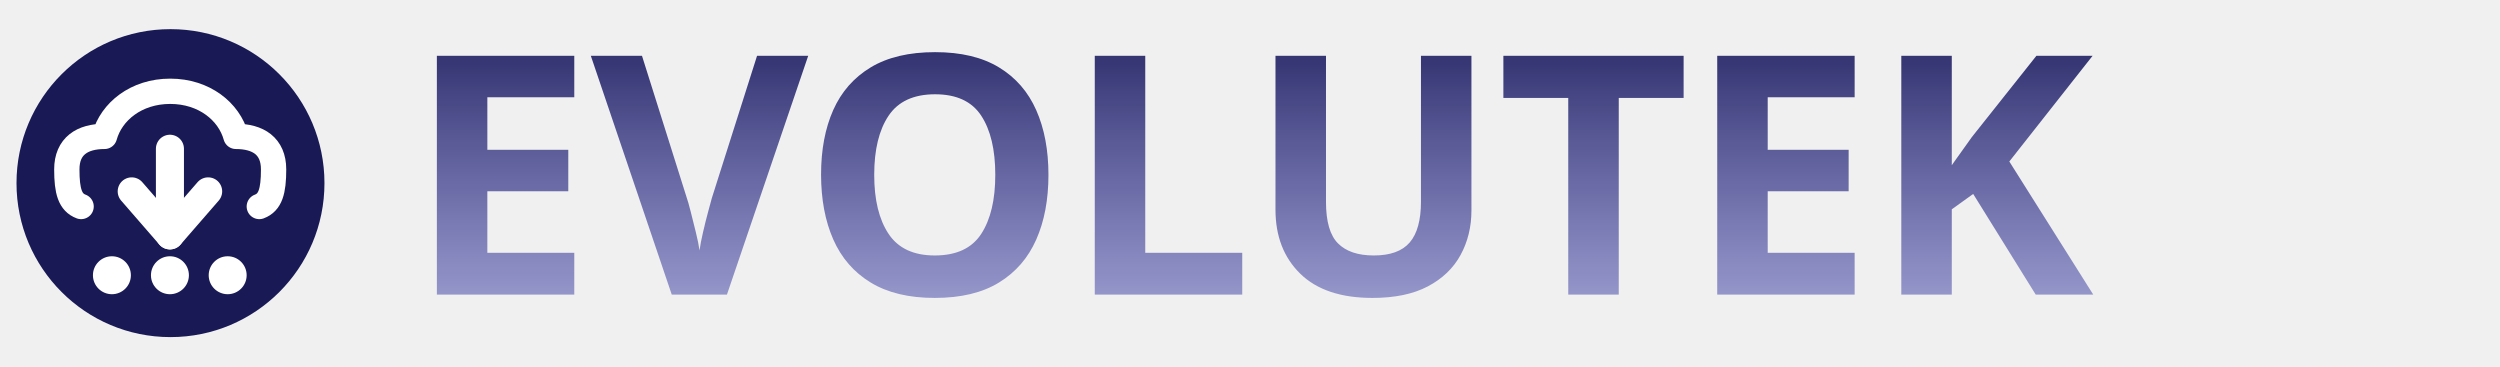
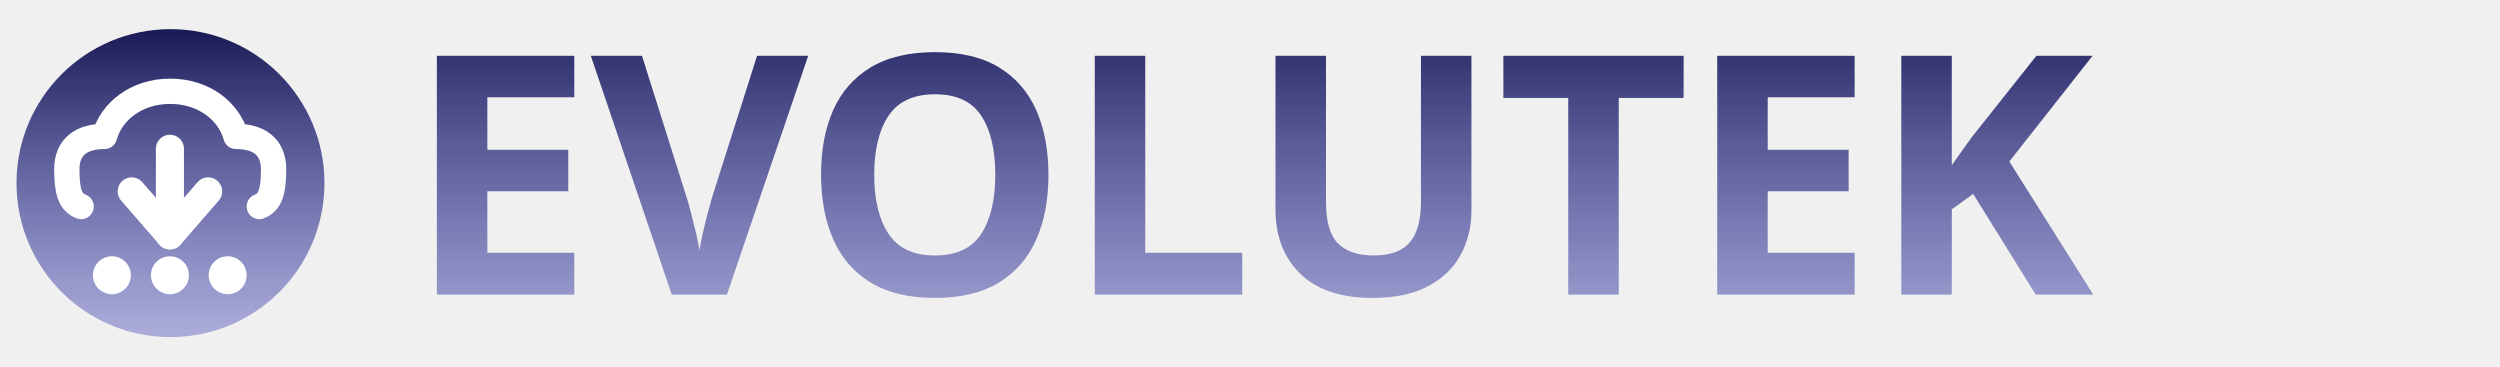
<svg xmlns="http://www.w3.org/2000/svg" viewBox="0 0 1570 230" width="1570" height="230" preserveAspectRatio="xMidYMax meet" role="img" aria-label="EVOLUTEK" color="#191A55">
  <defs>
    <linearGradient id="paint0_linear_59_191" x1="0" y1="0" x2="0" y2="230" gradientUnits="userSpaceOnUse">
      <stop offset="0" stop-color="currentColor" />
      <stop offset="1" stop-color="#4A4CB8" stop-opacity="0.41" />
    </linearGradient>
+     <linearGradient id="paint1_linear_mark" x1="0" y1="0" x2="0" y2="1">
+       <stop offset="0" stop-color="currentColor" />
+       <stop offset="1" stop-color="#4A4CB8" stop-opacity="0.41" />
+     </linearGradient>
  </defs>
  <g transform="translate(0 2.76) scale(1.7268)">
-     <circle cx="62" cy="65" r="56" fill="#191A55" />
+     <circle cx="62" cy="65" r="56" fill="url(#paint1_linear_mark)" />
    <path d="M29.5 73.5 C25.5 72 24.3 68 24.3 60 C24.3 51.5 30 48 38 48 C40.5 39 49.5 31.6 61.9 31.6 C74.3 31.6 83.3 39 85.8 48 C93.8 48 99.5 51.5 99.5 60 C99.5 68 98.3 72 94.3 73.5" fill="none" stroke="#ffffff" stroke-width="9.2" stroke-linecap="round" stroke-linejoin="round" />
    <g fill="none" stroke="#ffffff" stroke-width="10.2" stroke-linecap="round" stroke-linejoin="round">
      <path d="M61.8 52.5 V84" />
      <path d="M47.9 68 L61.8 84 L75.7 68" />
    </g>
    <circle cx="40.7" cy="98.5" r="6.9" fill="#ffffff" />
    <circle cx="61.8" cy="98.5" r="6.9" fill="#ffffff" />
    <circle cx="82.8" cy="98.5" r="6.9" fill="#ffffff" />
  </g>
  <text x="785" y="185" text-anchor="middle" font-family="Montserrat, 'Arial Black', sans-serif" font-weight="800" font-size="210" letter-spacing="-2" fill="url(#paint0_linear_59_191)">EVOLUTEK</text>
</svg>
